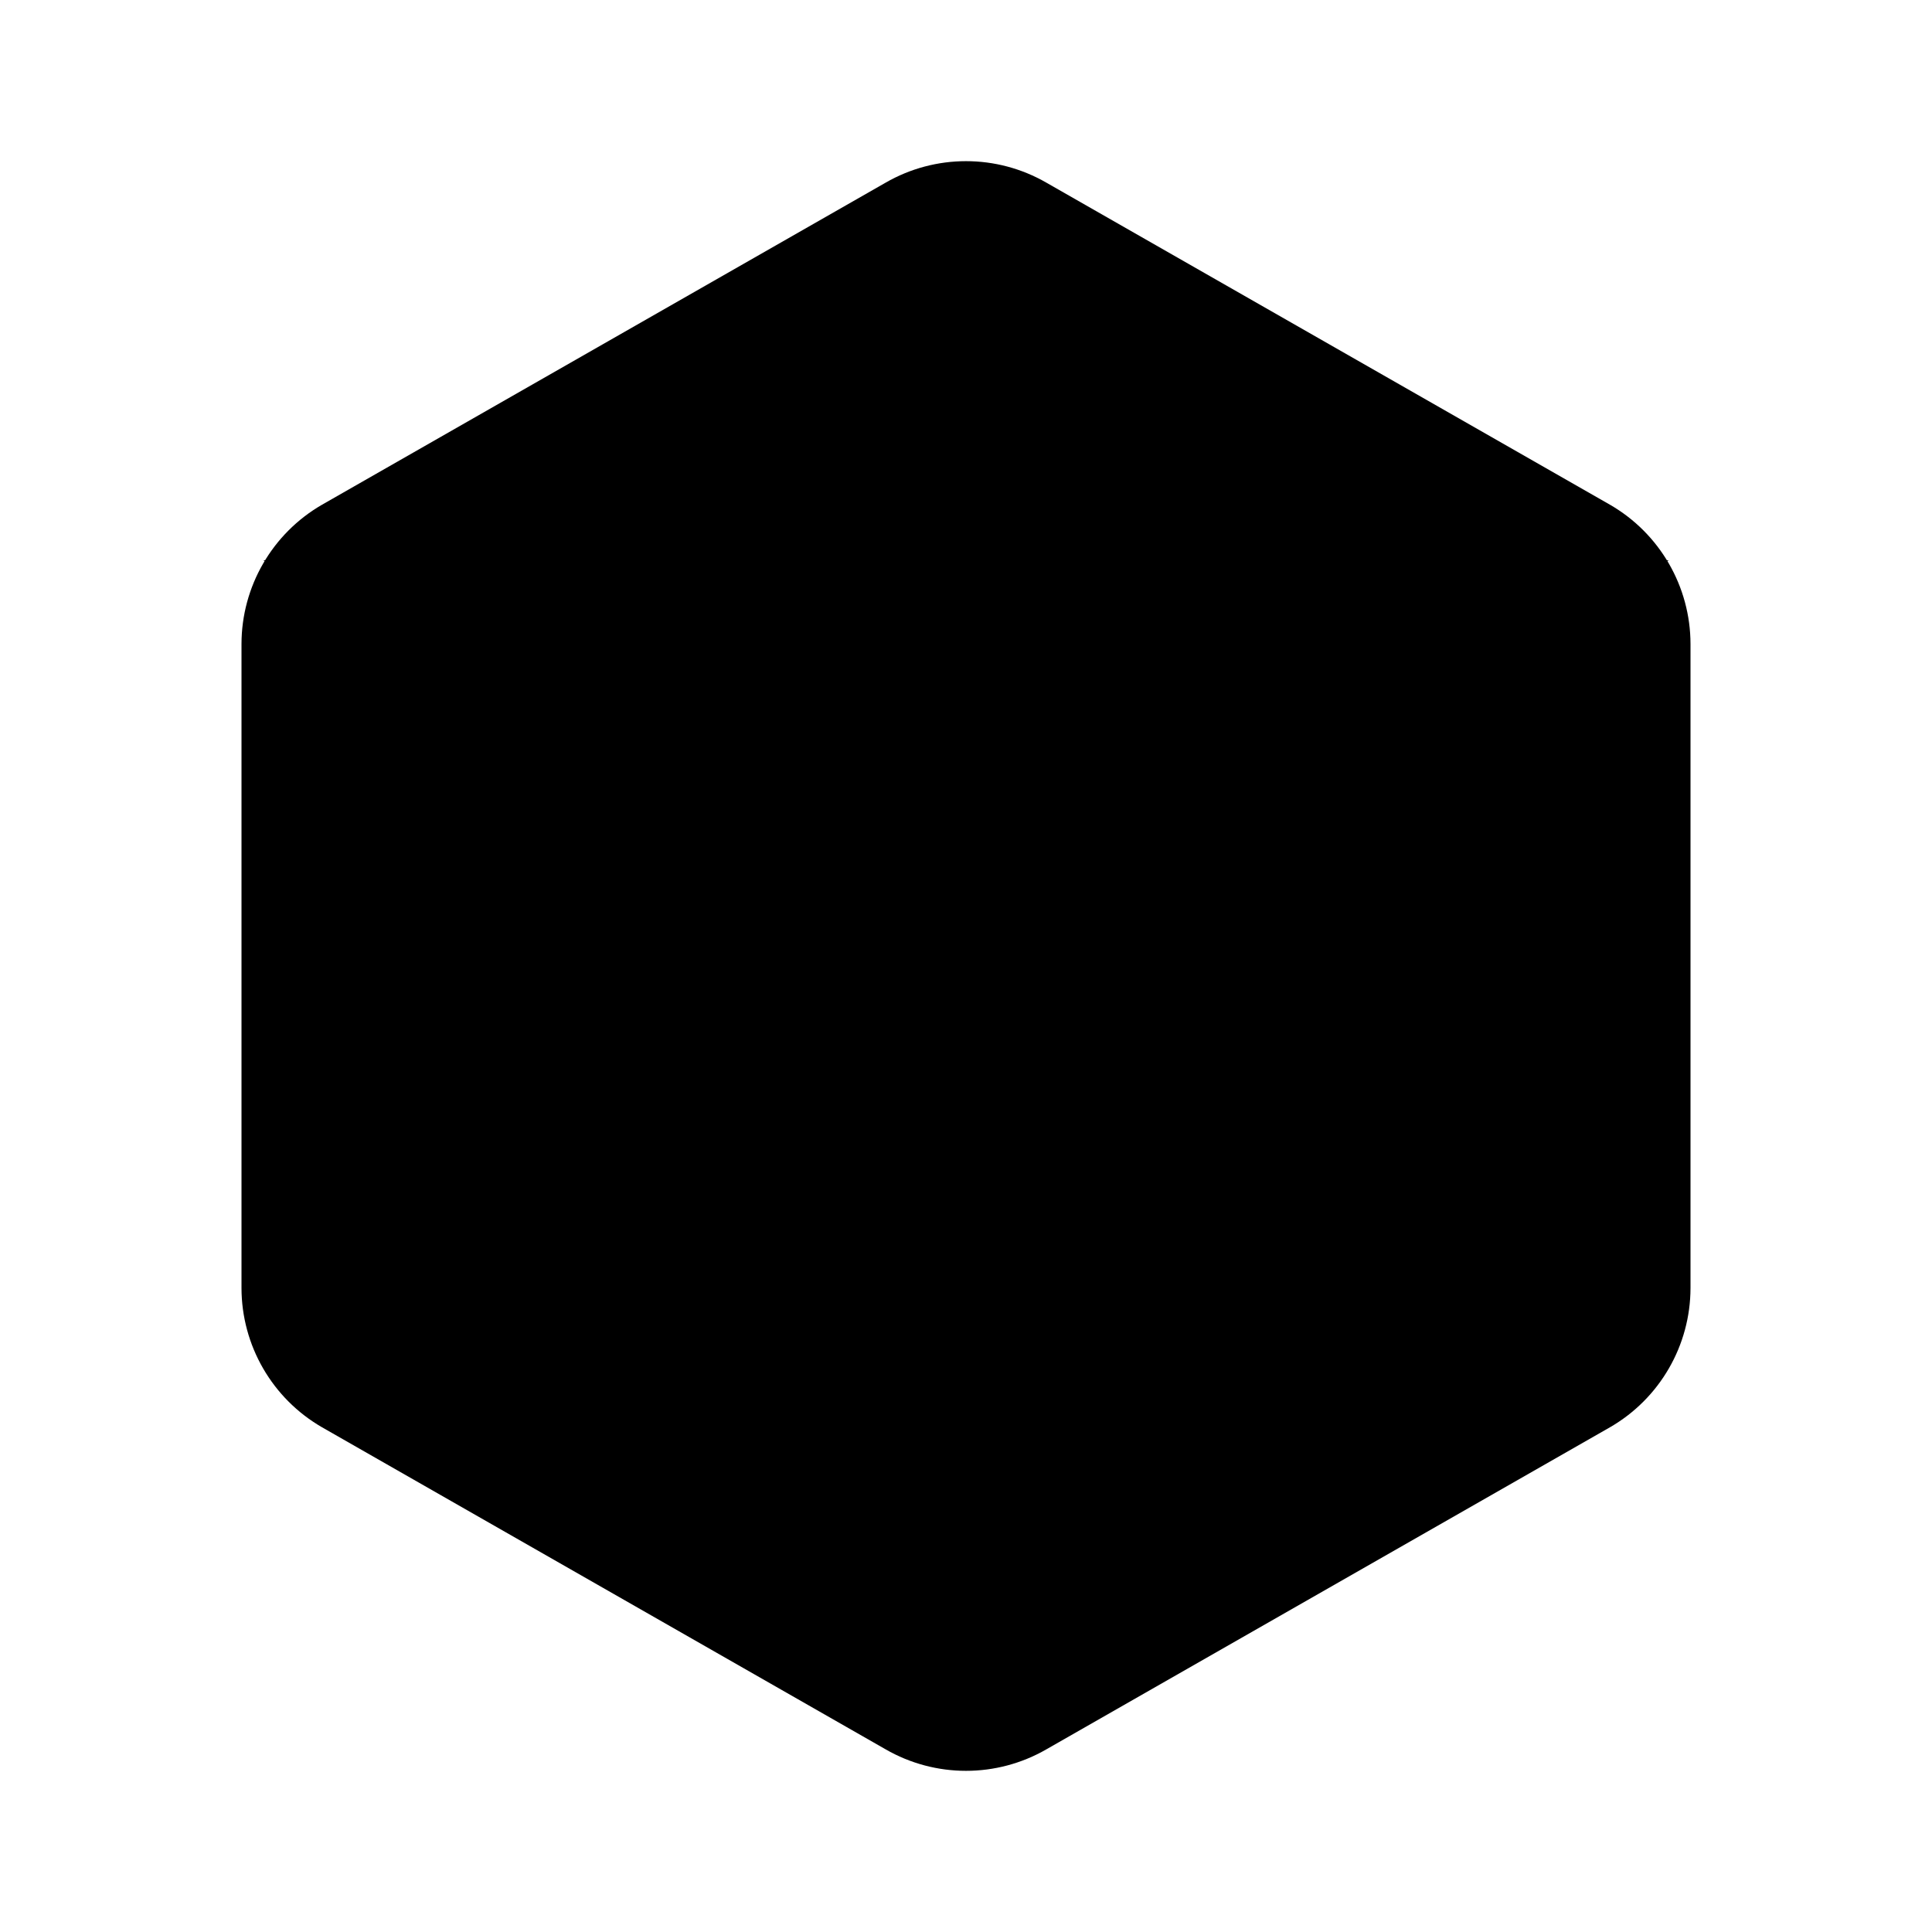
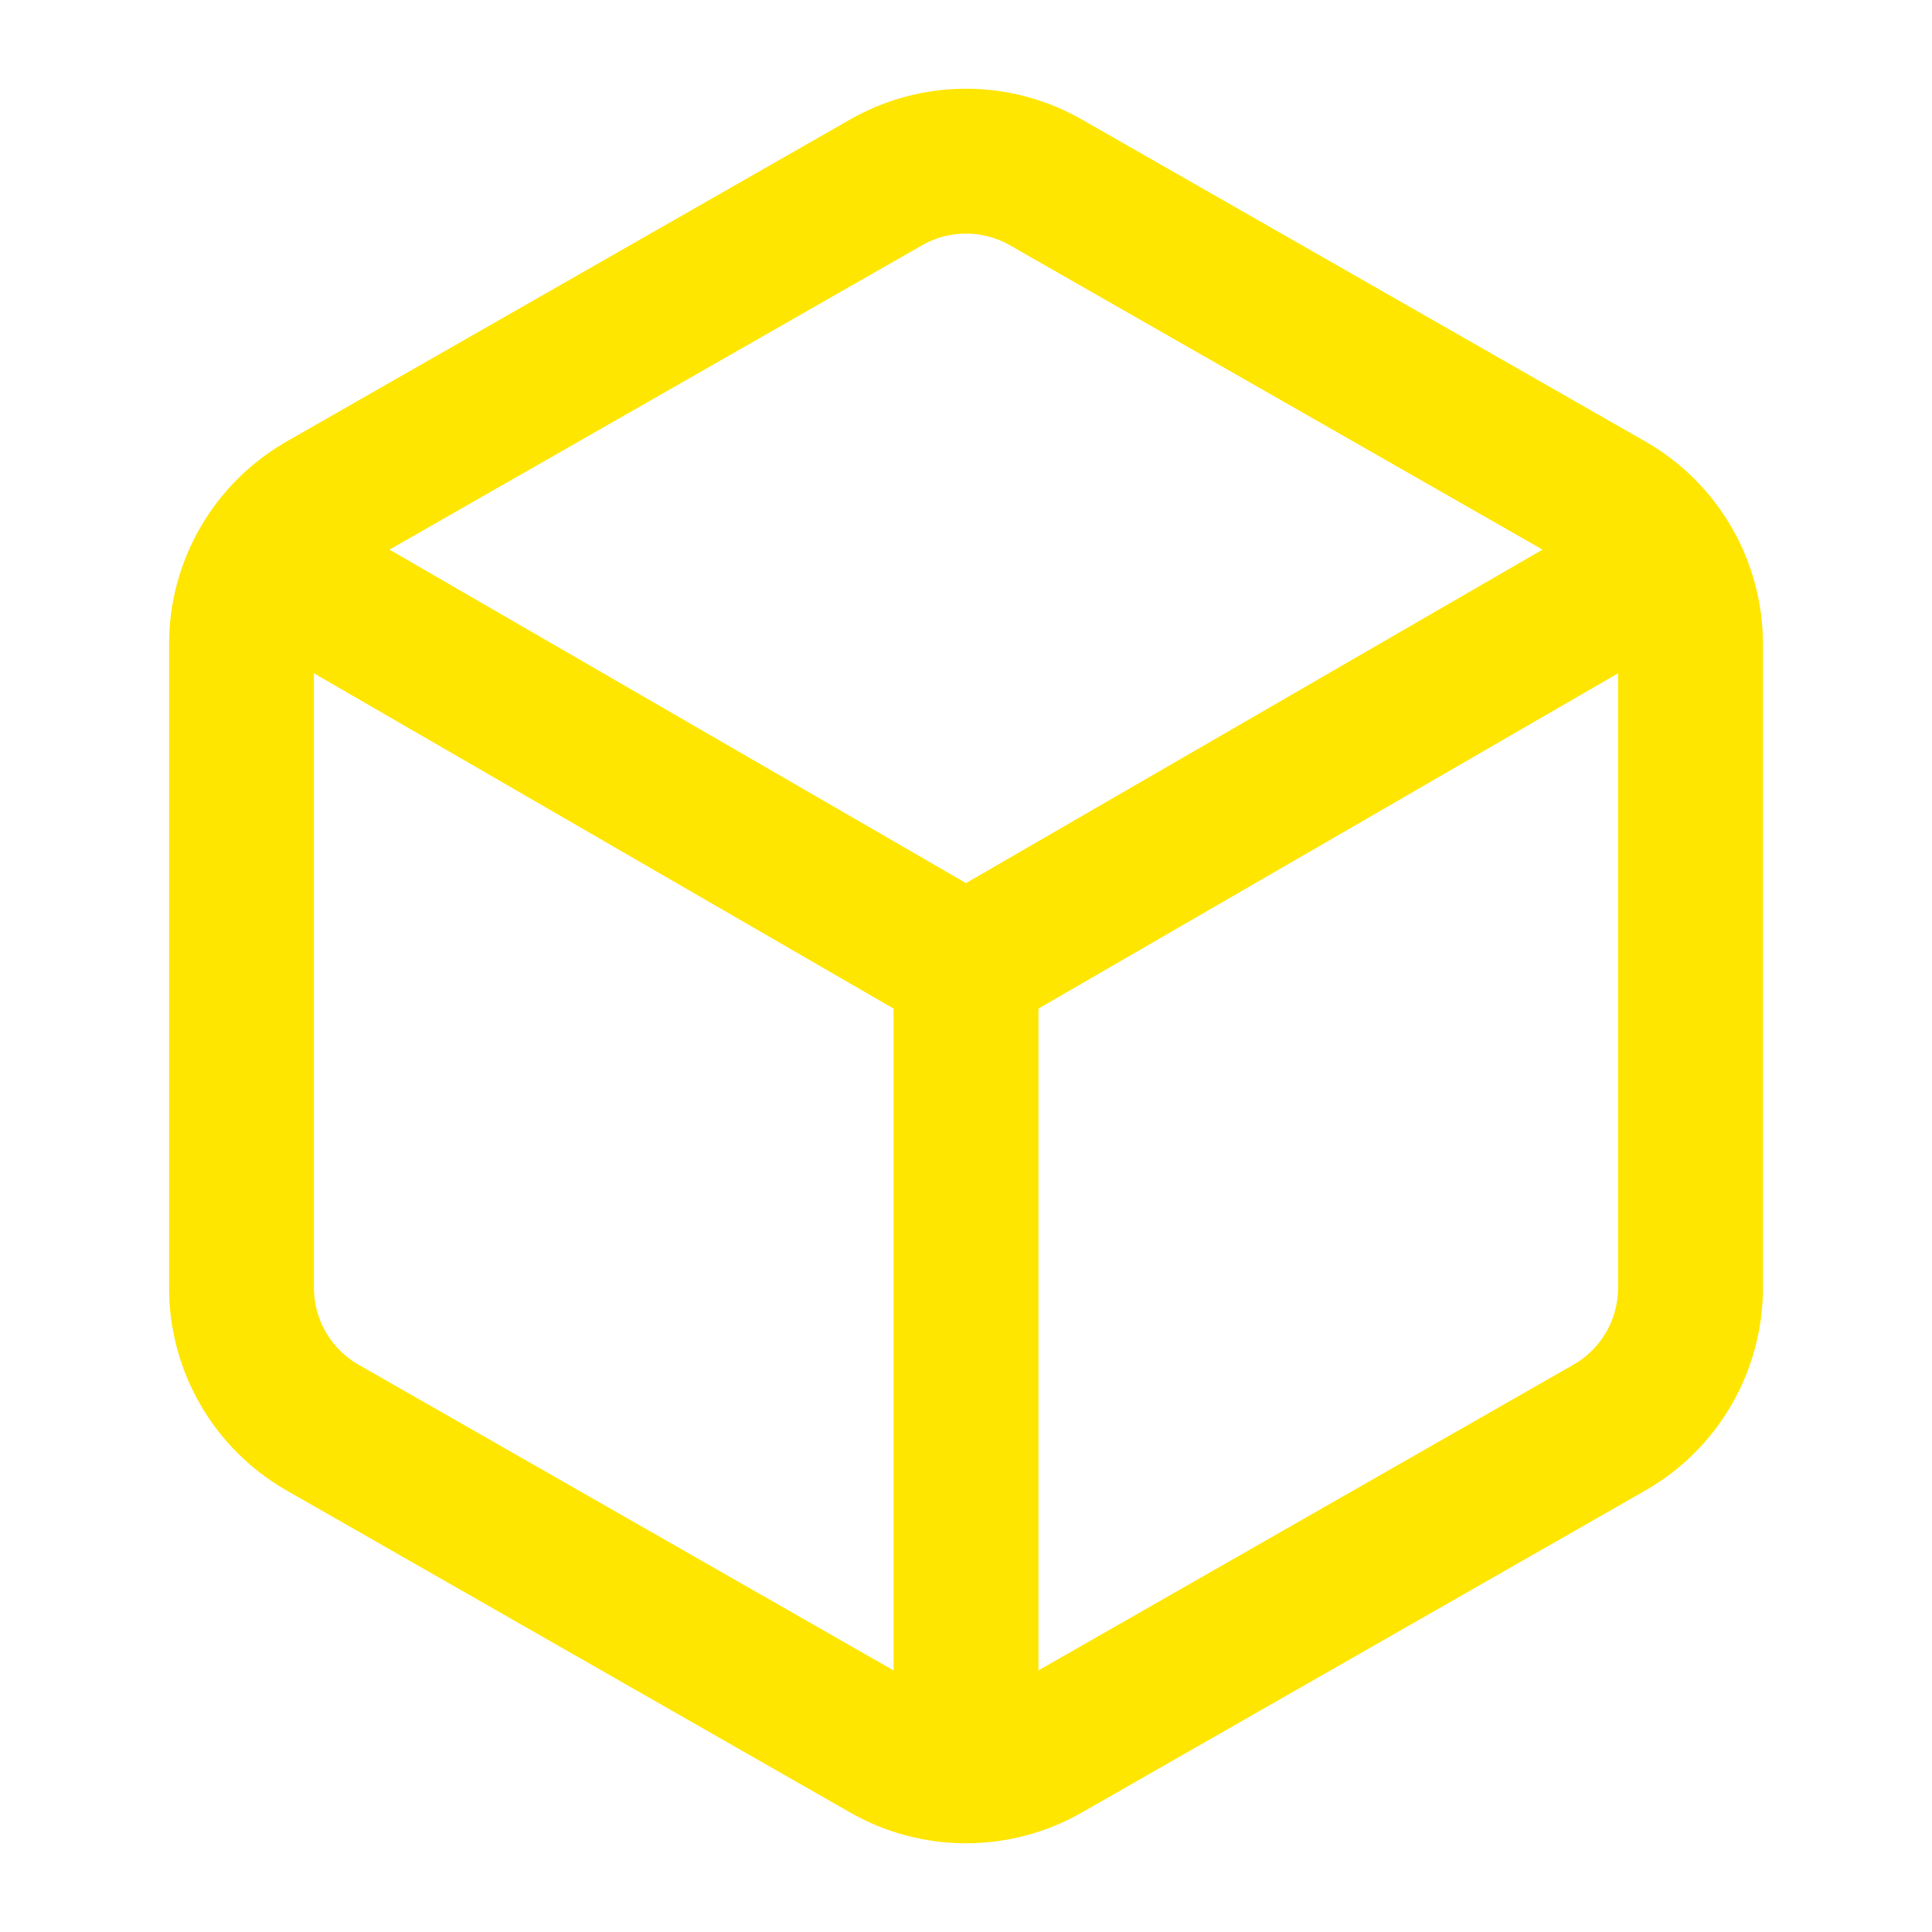
- <svg class="w-6 h-6 stroke-current stroke-[1.8] fill-none" viewBox="0 0 24 24">
+ <svg xmlns="http://www.w3.org/2000/svg" width="24" height="24" stroke="#FFE600" stroke-width="1.8" fill="none" viewBox="0 0 24 24">
  <path d="M21 16V8a2 2 0 0 0-1-1.73l-7-4a2 2 0 0 0-2 0l-7 4A2 2 0 0 0 3 8v8a2 2 0 0 0 1 1.73l7 4a2 2 0 0 0 2 0l7-4A2 2 0 0 0 21 16z" />
  <polyline points="3.27 6.96 12 12.01 20.73 6.96" />
  <line x1="12" x2="12" y1="22.08" y2="12" />
</svg>
